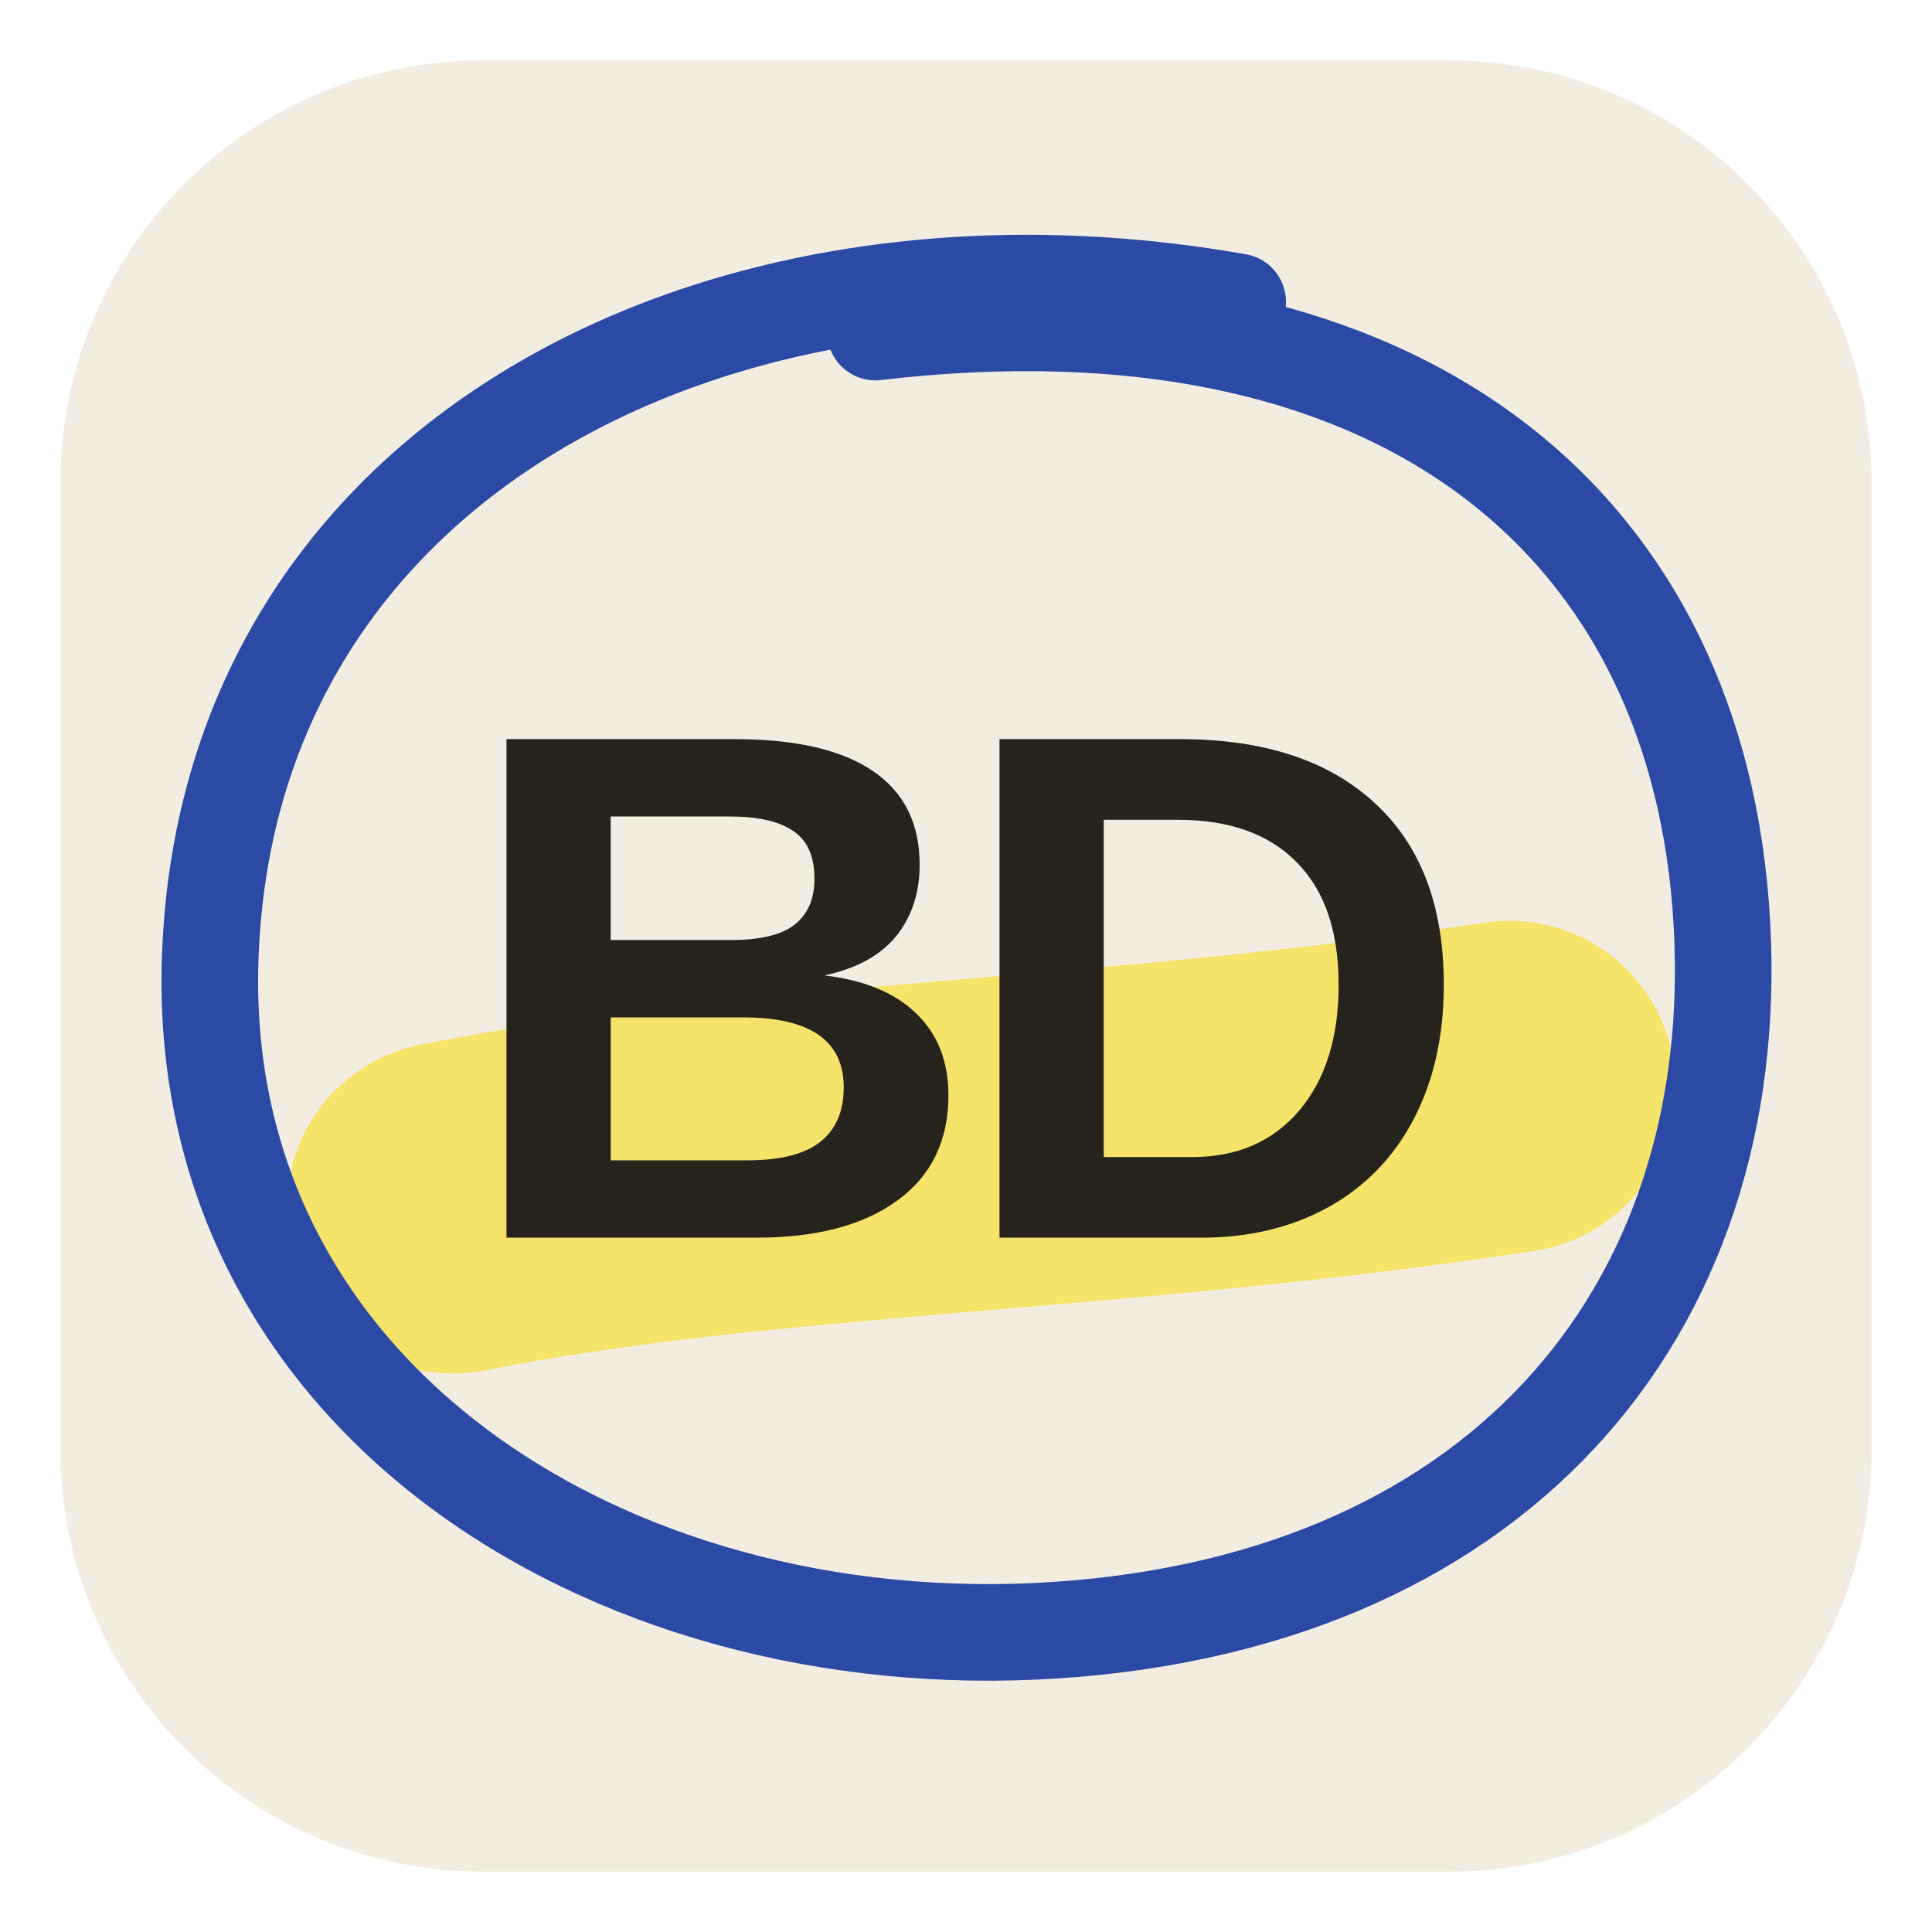
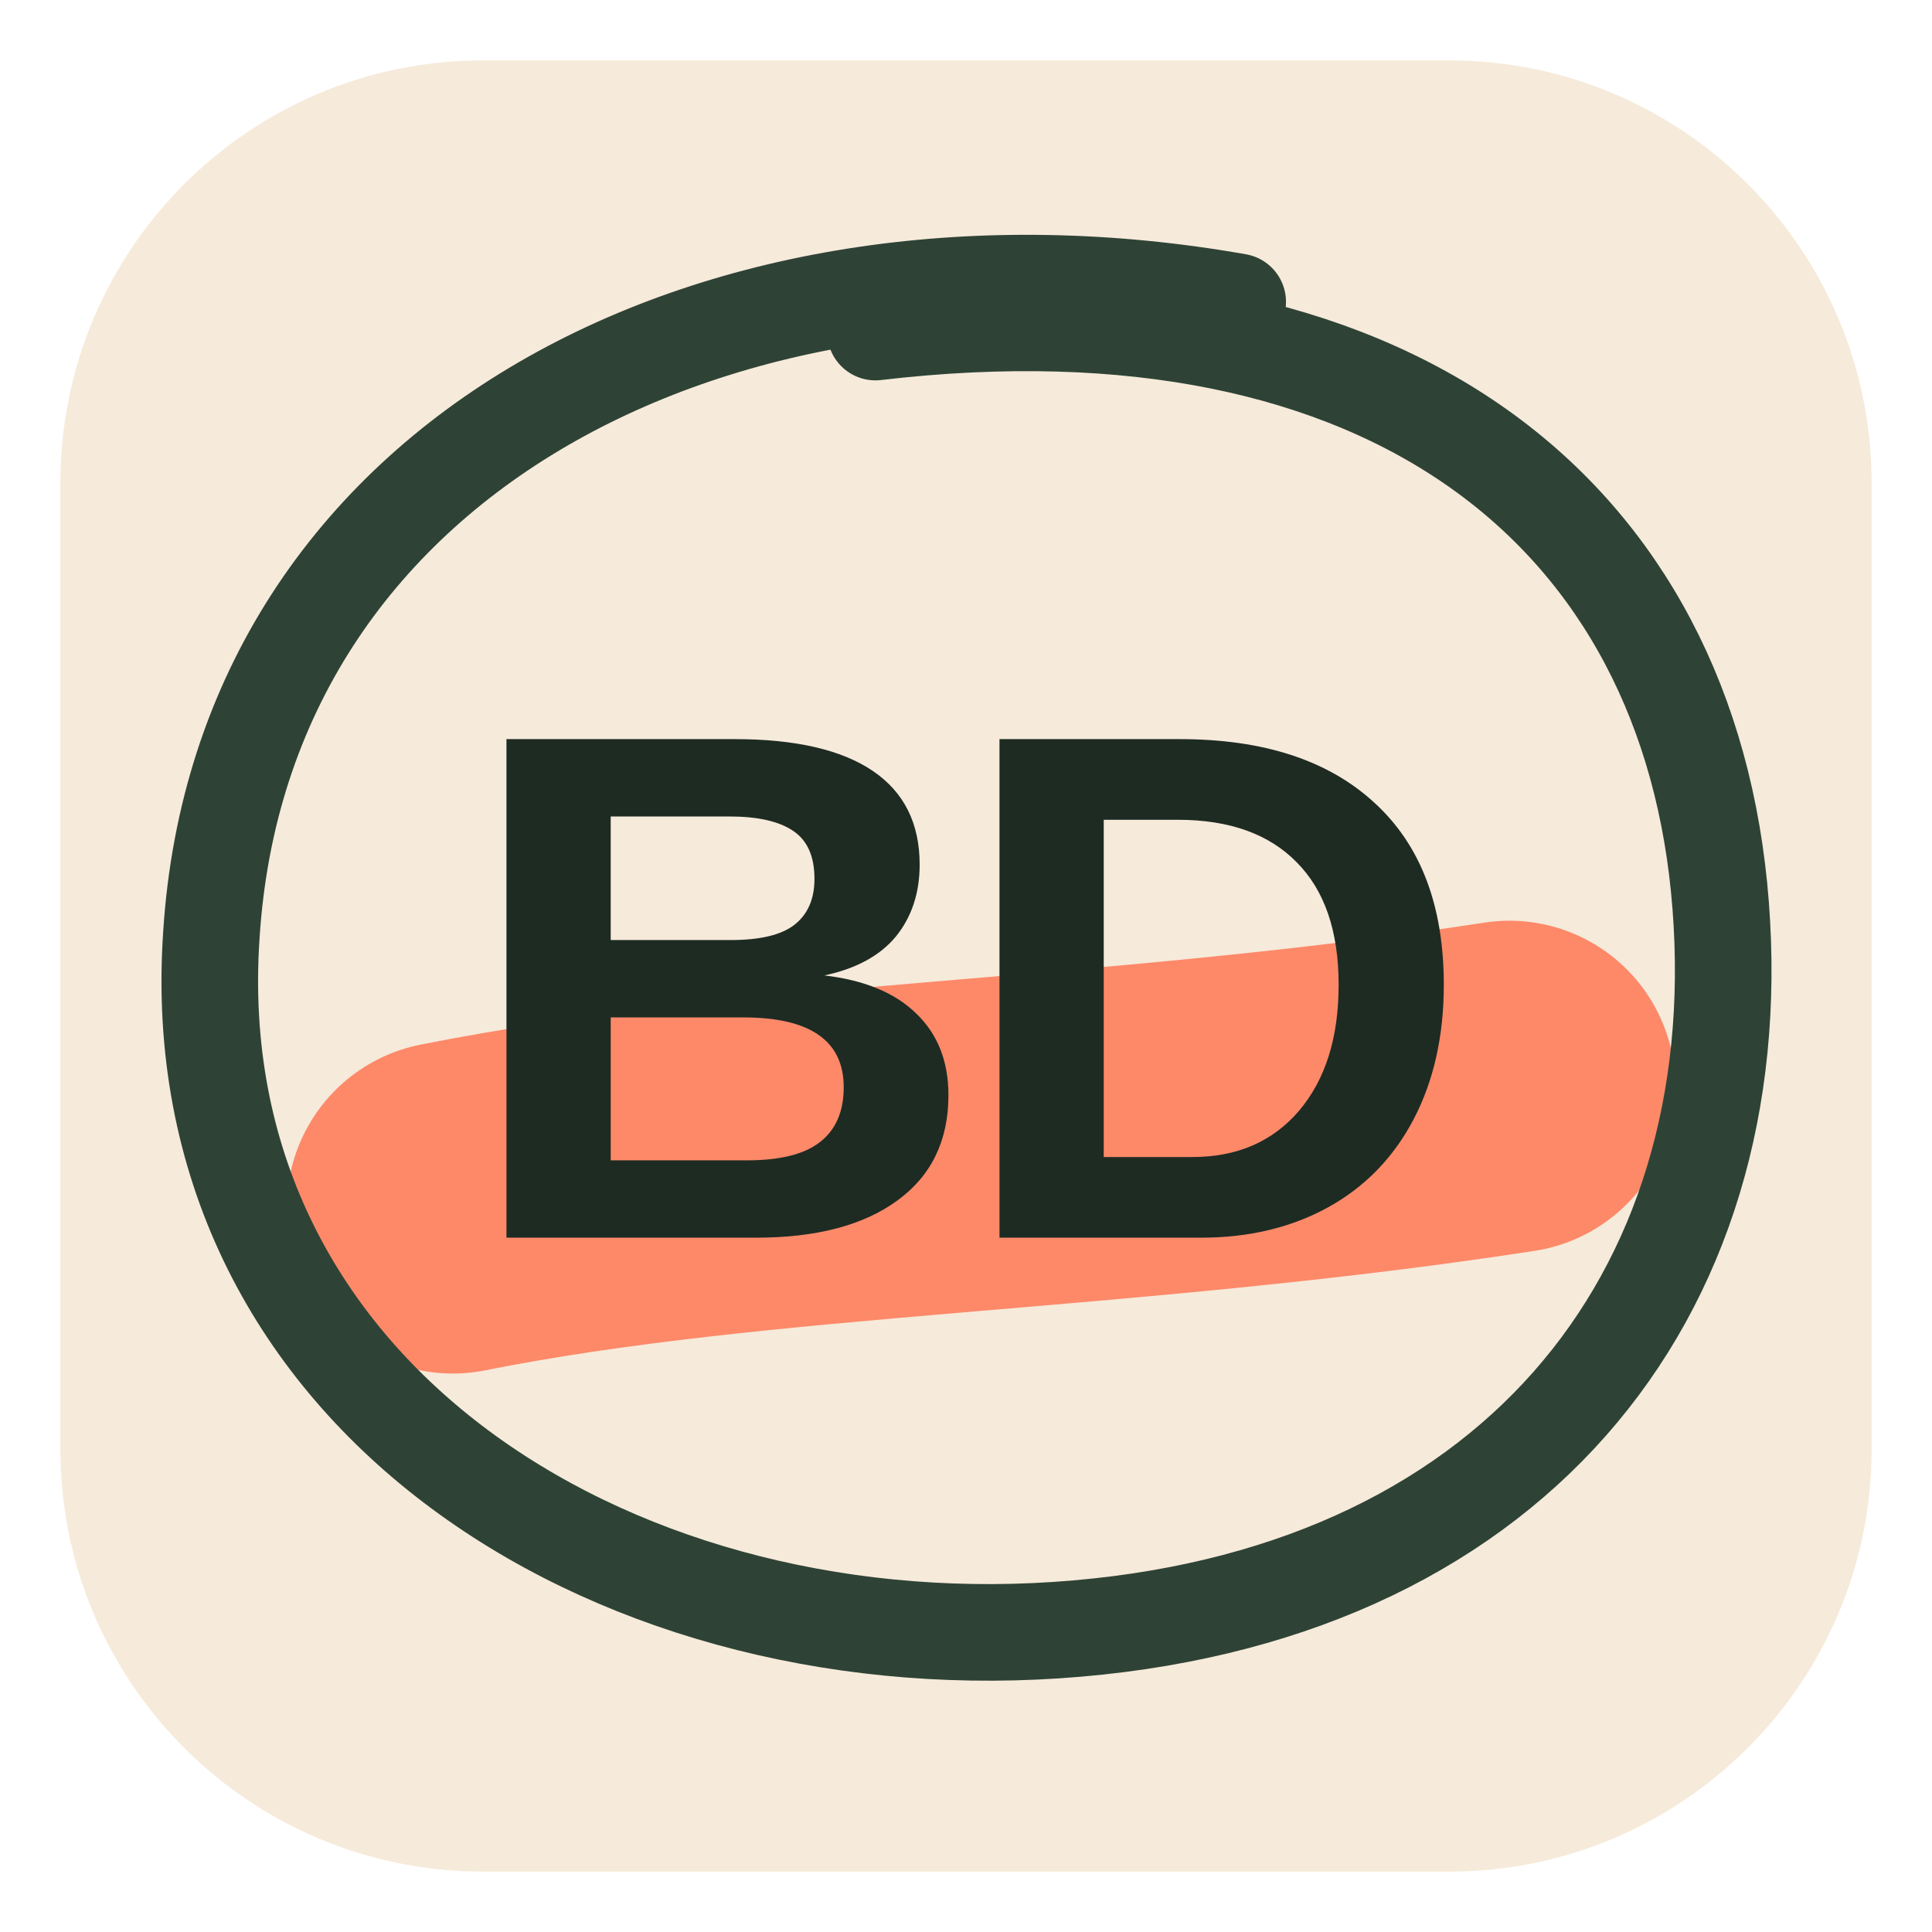
<svg xmlns="http://www.w3.org/2000/svg" viewBox="0 0 64 64">
-   <rect x="2" y="2" width="60" height="60" rx="14" fill="#F3EDE1" />
-   <path d="M15 40c10-2 22-2 35-4" fill="none" stroke="#F6E46A" stroke-width="11" stroke-linecap="round" />
-   <text x="32" y="41" text-anchor="middle" font-family="'Segoe UI', 'Helvetica Neue', Arial, sans-serif" font-weight="800" font-size="24" letter-spacing="-1" fill="#26231D">BD</text>
-   <path d="M41 10C24 7 8 15 7 31c-1 15 13 24 28 23 15-1 23-11 22-24C56 17 46 9 29 11" fill="none" stroke="#2B4AA6" stroke-width="3.2" stroke-linecap="round" />
+   <rect x="2" y="2" width="60" height="60" rx="14" fill="#F6EADA" />
+   <path d="M15 40c10-2 22-2 35-4" fill="none" stroke="#FD8969" stroke-width="11" stroke-linecap="round" />
+   <text x="32" y="41" text-anchor="middle" font-family="'Segoe UI', 'Helvetica Neue', Arial, sans-serif" font-weight="800" font-size="24" letter-spacing="-1" fill="#1E2B23">BD</text>
+   <path d="M41 10C24 7 8 15 7 31c-1 15 13 24 28 23 15-1 23-11 22-24C56 17 46 9 29 11" fill="none" stroke="#2E4336" stroke-width="3.2" stroke-linecap="round" />
</svg>
